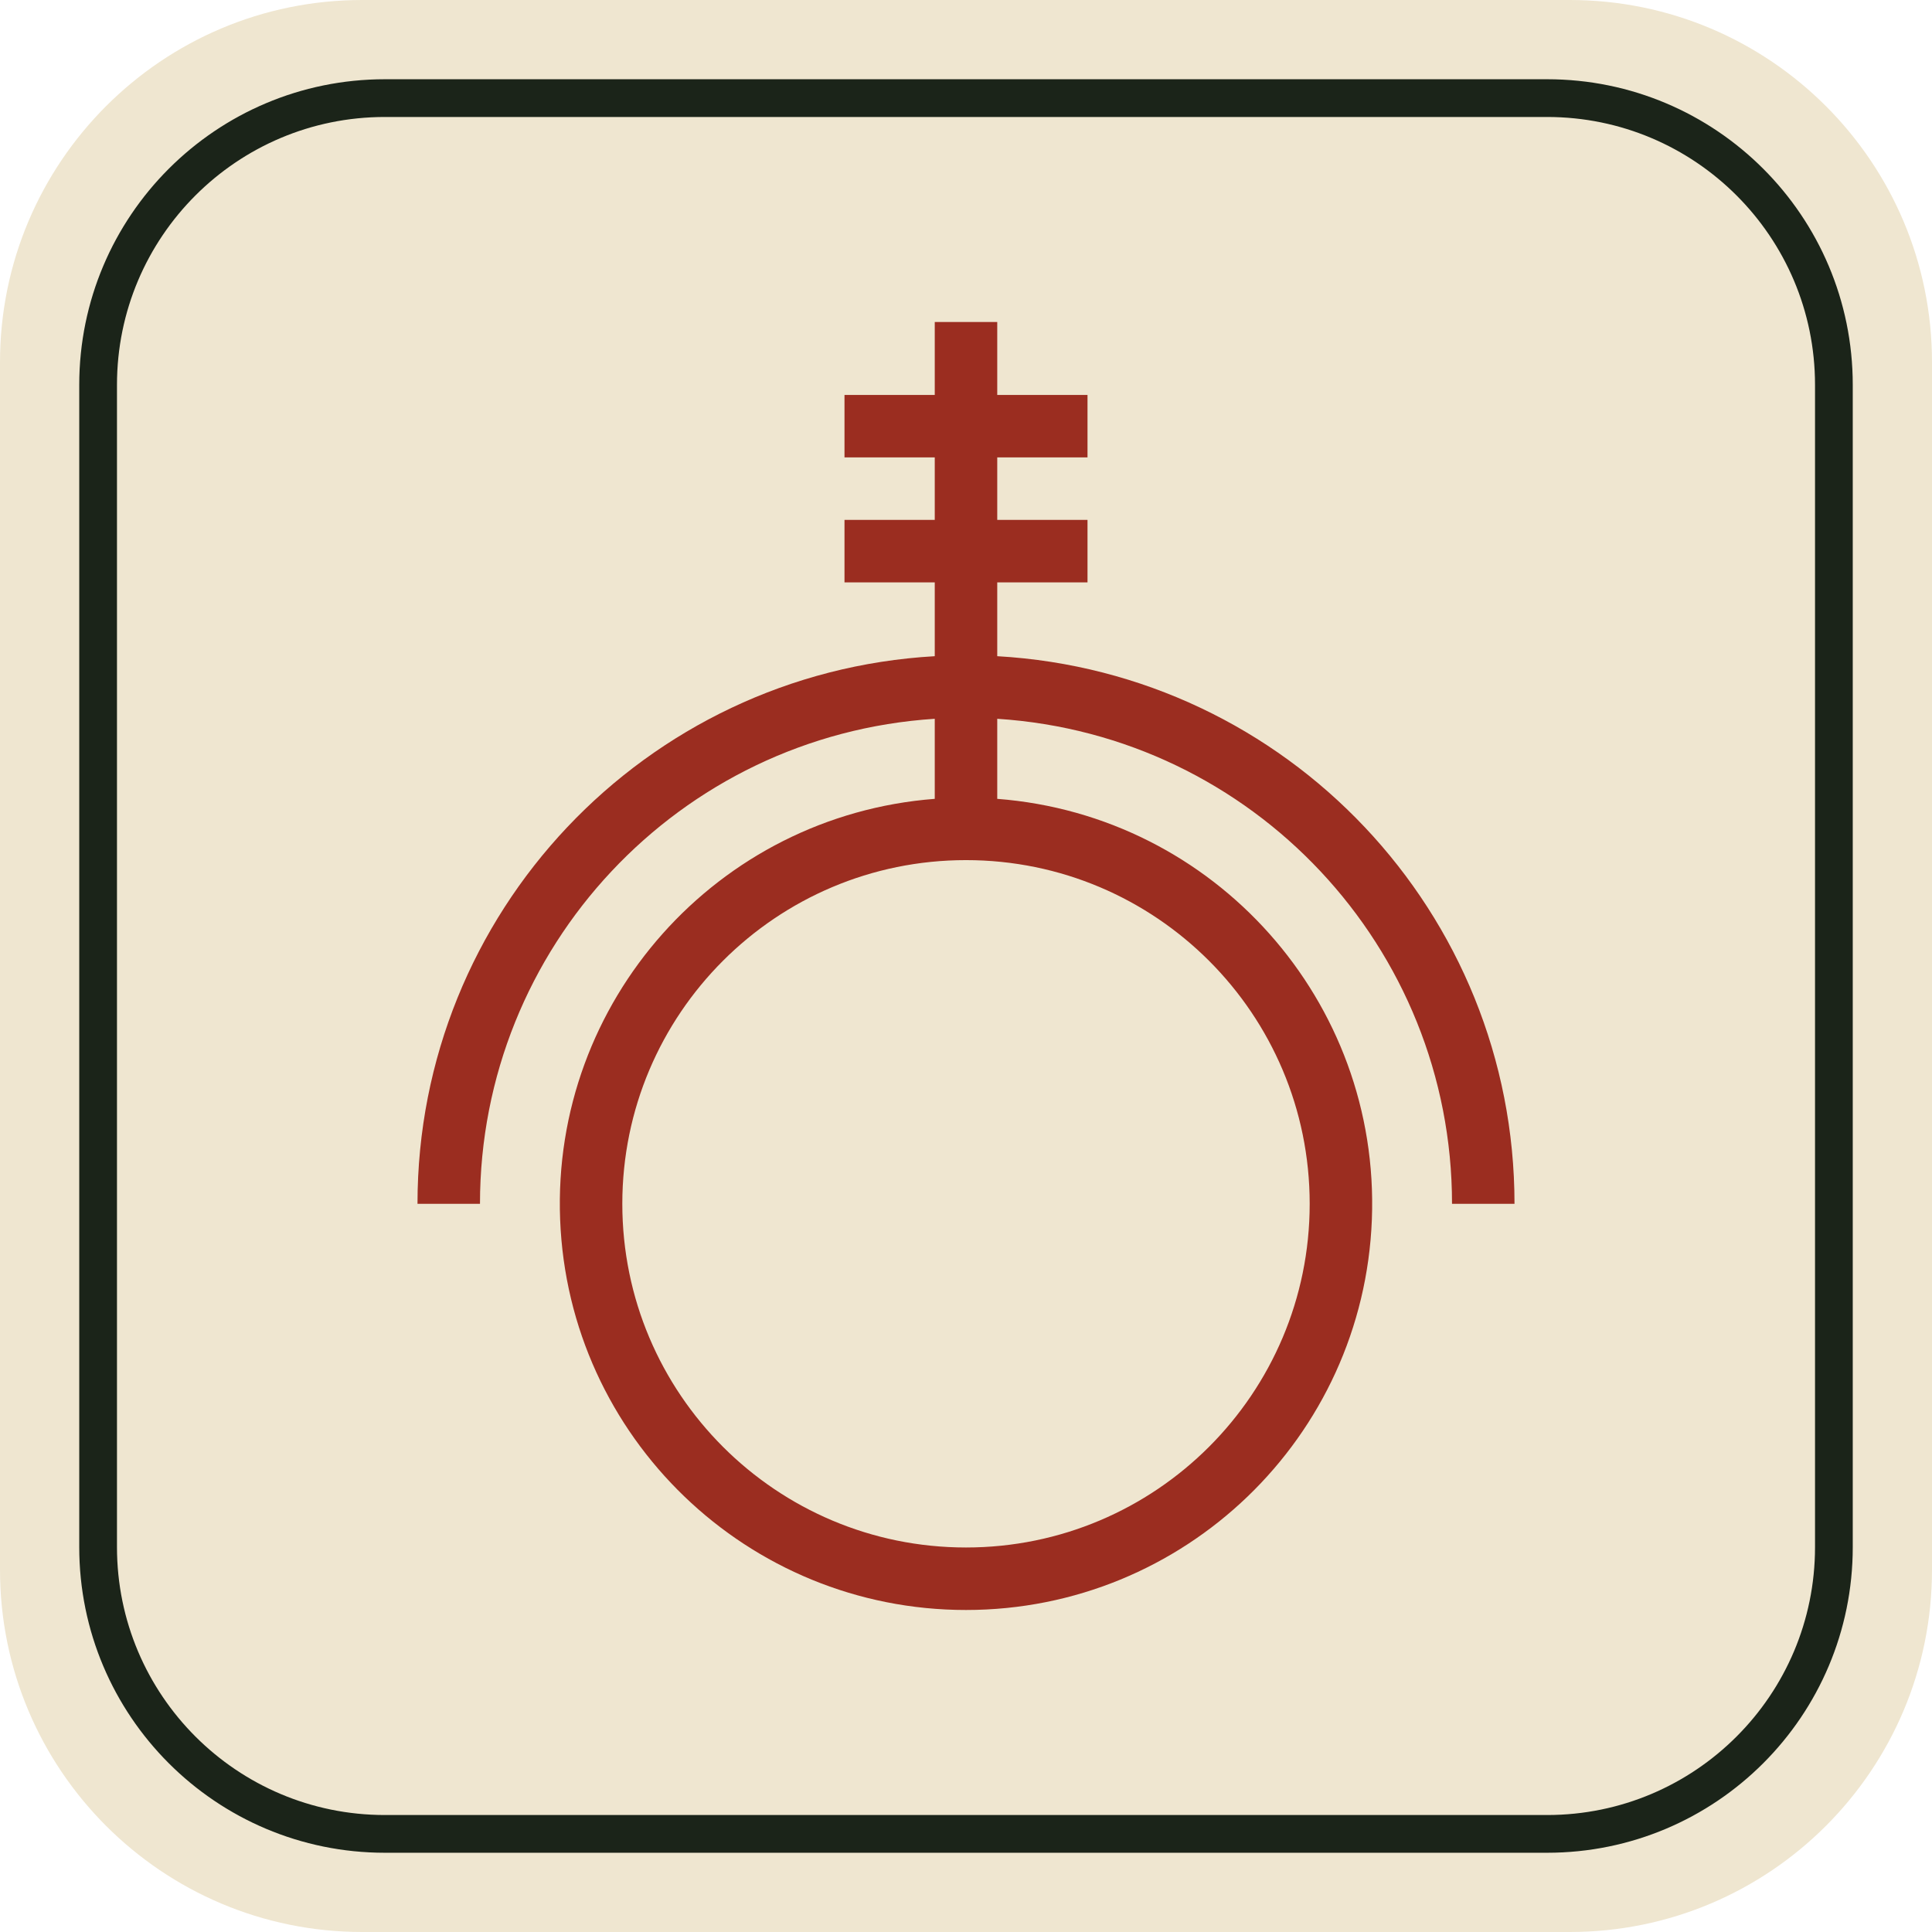
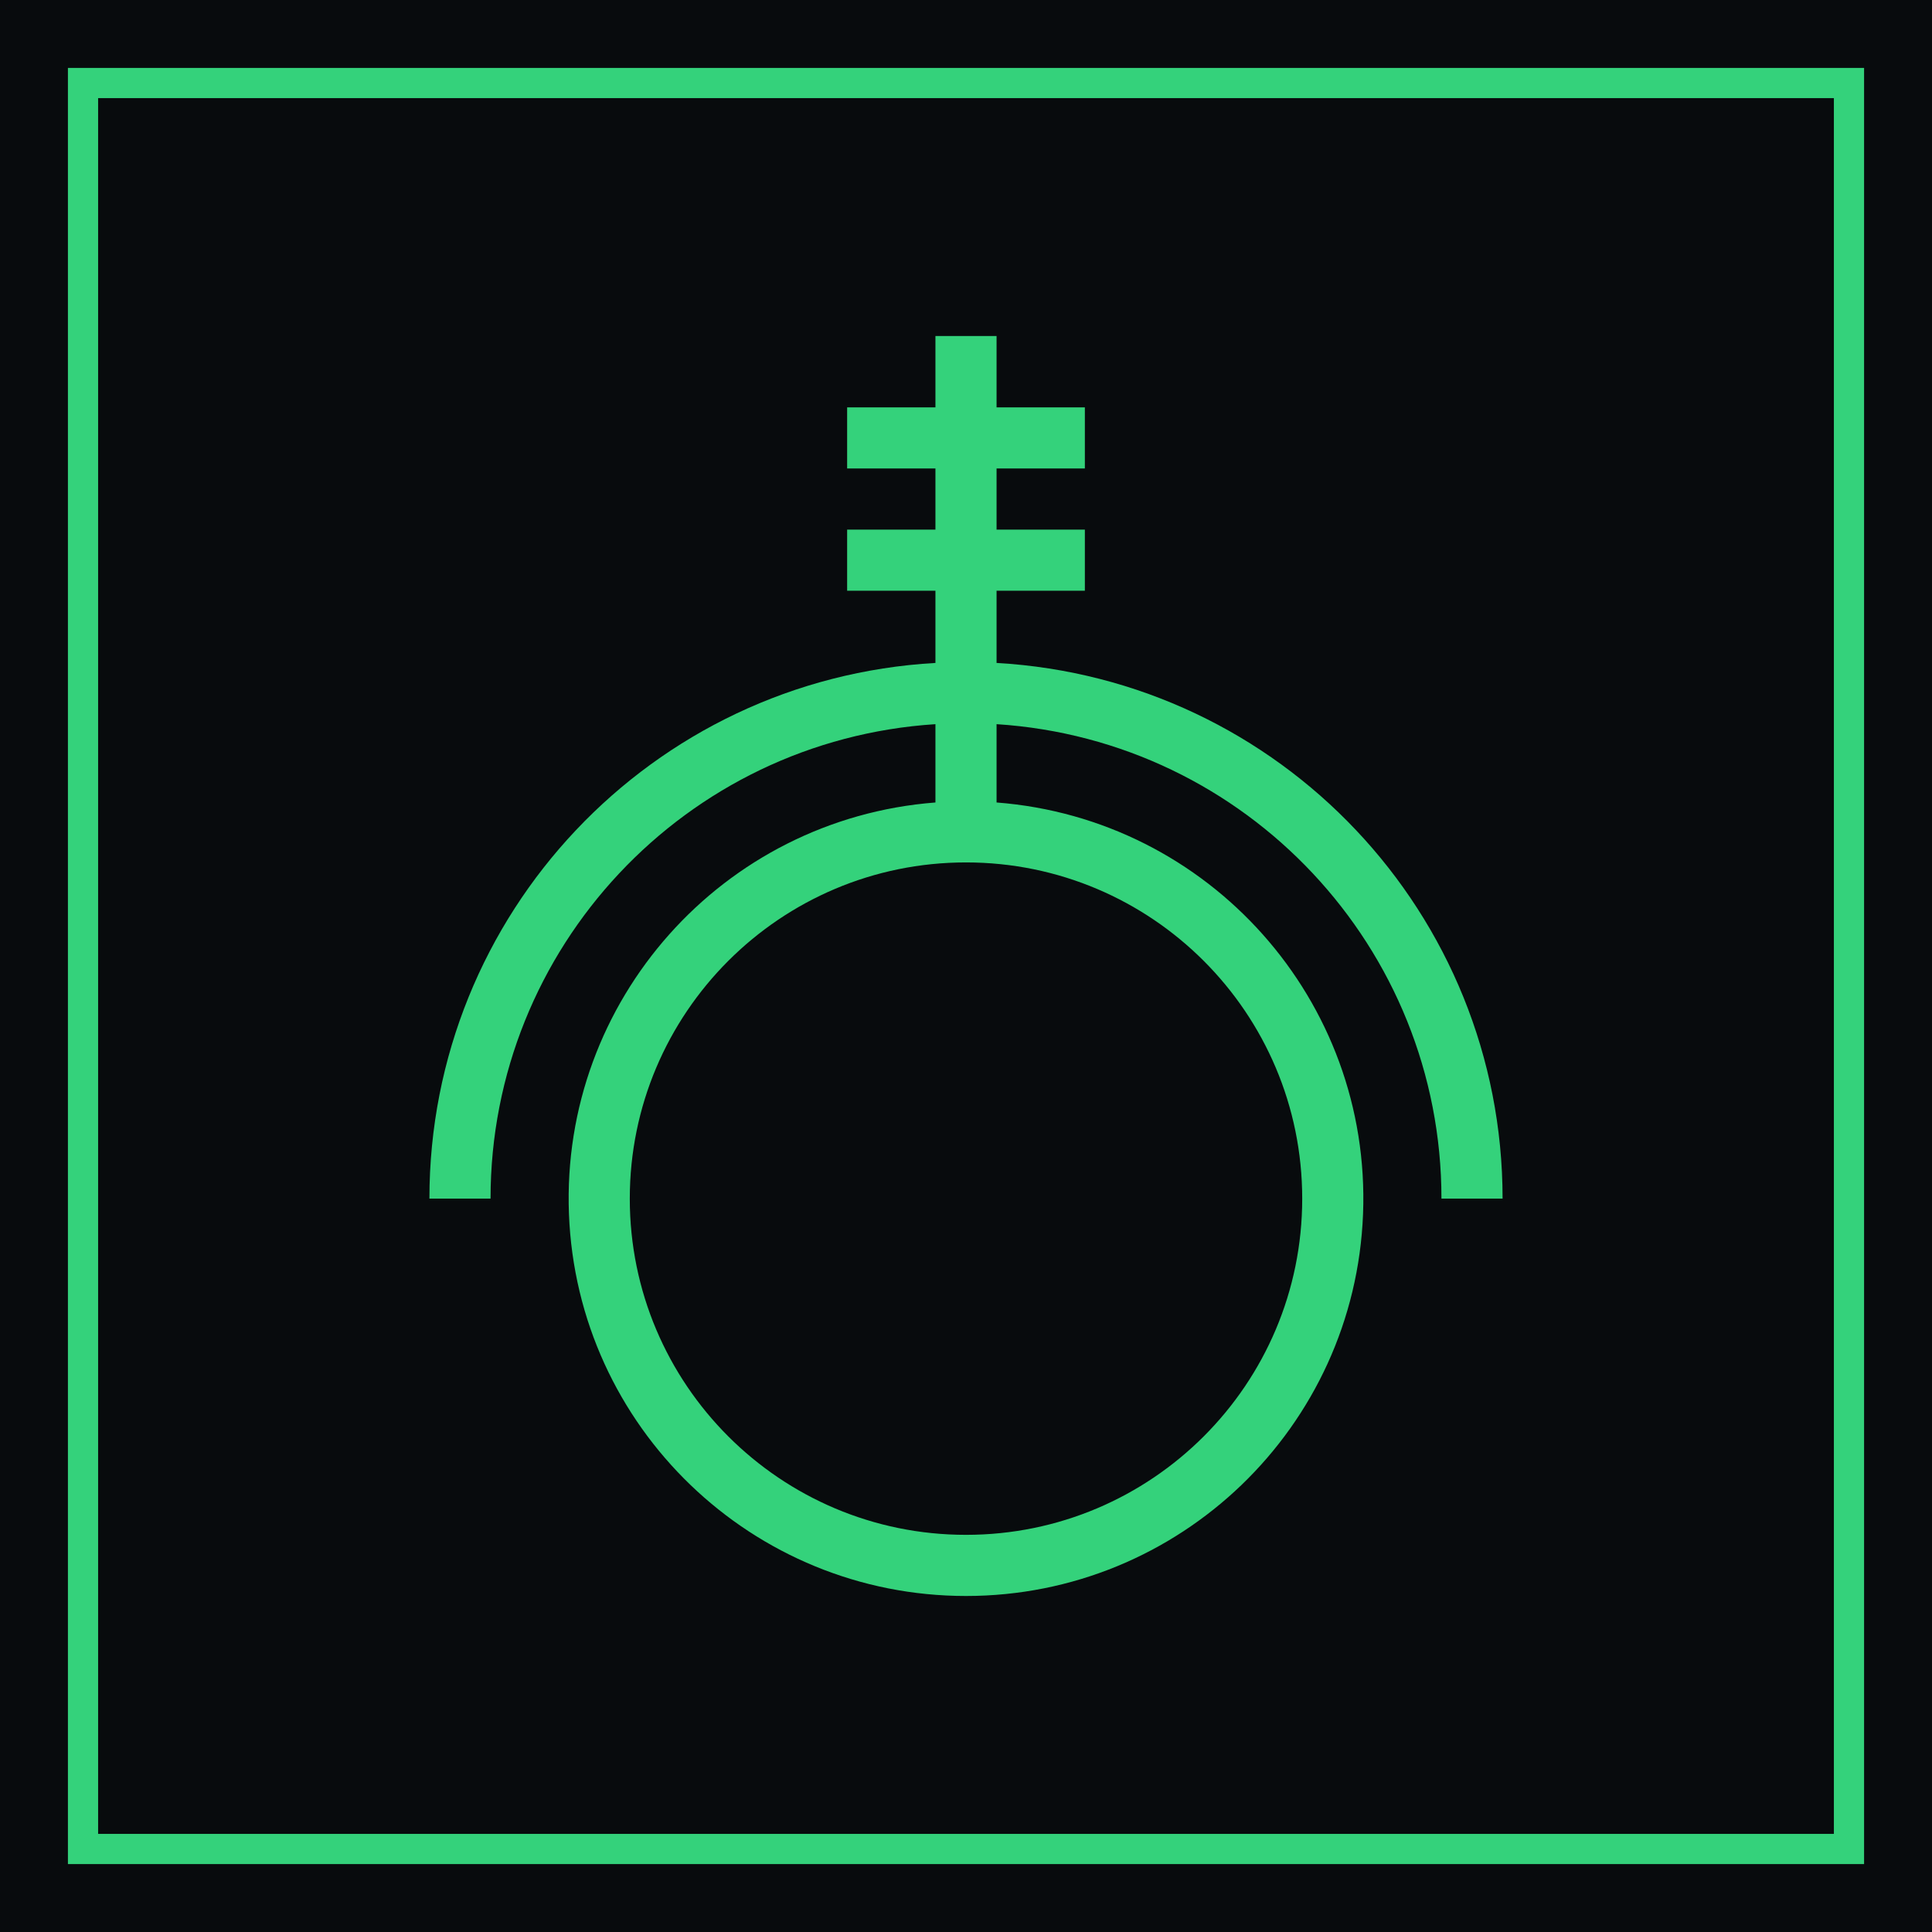
<svg xmlns="http://www.w3.org/2000/svg" viewBox="0 0 512 512">
-   <rect width="512" height="512" rx="96" fill="#efe6d0" />
-   <rect x="26" y="26" width="460" height="460" rx="76" fill="none" stroke="#1b2419" stroke-width="10" />
-   <g transform="translate(256 256) scale(0.92) translate(-205 -212.5)">
-     <path d="M196,27H214V48H240V66H214V84H240V102H214V123.26A158 158 0 0 1 363,281H345A140 140 0 0 0 214,141.29V164.35A117 117 0 1 1 196,164.35V141.29A140 140 0 0 0 65,281H47A158 158 0 0 1 196,123.26V102H170V84H196V66H170V48H196ZM205,182A99 99 0 1 0 205,380A99 99 0 1 0 205,182Z" fill="#9b2d20" fill-rule="evenodd" />
+   <rect width="512" height="512" fill="#080b0d" />
+   <rect x="22" y="22" width="468" height="468" fill="none" stroke="#34d27b" stroke-width="8" />
+   <g transform="translate(256 256) scale(0.9) translate(-205 -212.5)">
+     <path d="M196,27H214V48H240V66H214V84H240V102H214V123.26A158 158 0 0 1 363,281H345A140 140 0 0 0 214,141.29V164.35A117 117 0 1 1 196,164.35V141.29A140 140 0 0 0 65,281H47A158 158 0 0 1 196,123.26V102H170V84H196V66H170V48H196ZM205,182A99 99 0 1 0 205,380A99 99 0 1 0 205,182Z" fill="#34d27b" fill-rule="evenodd" />
  </g>
</svg>
